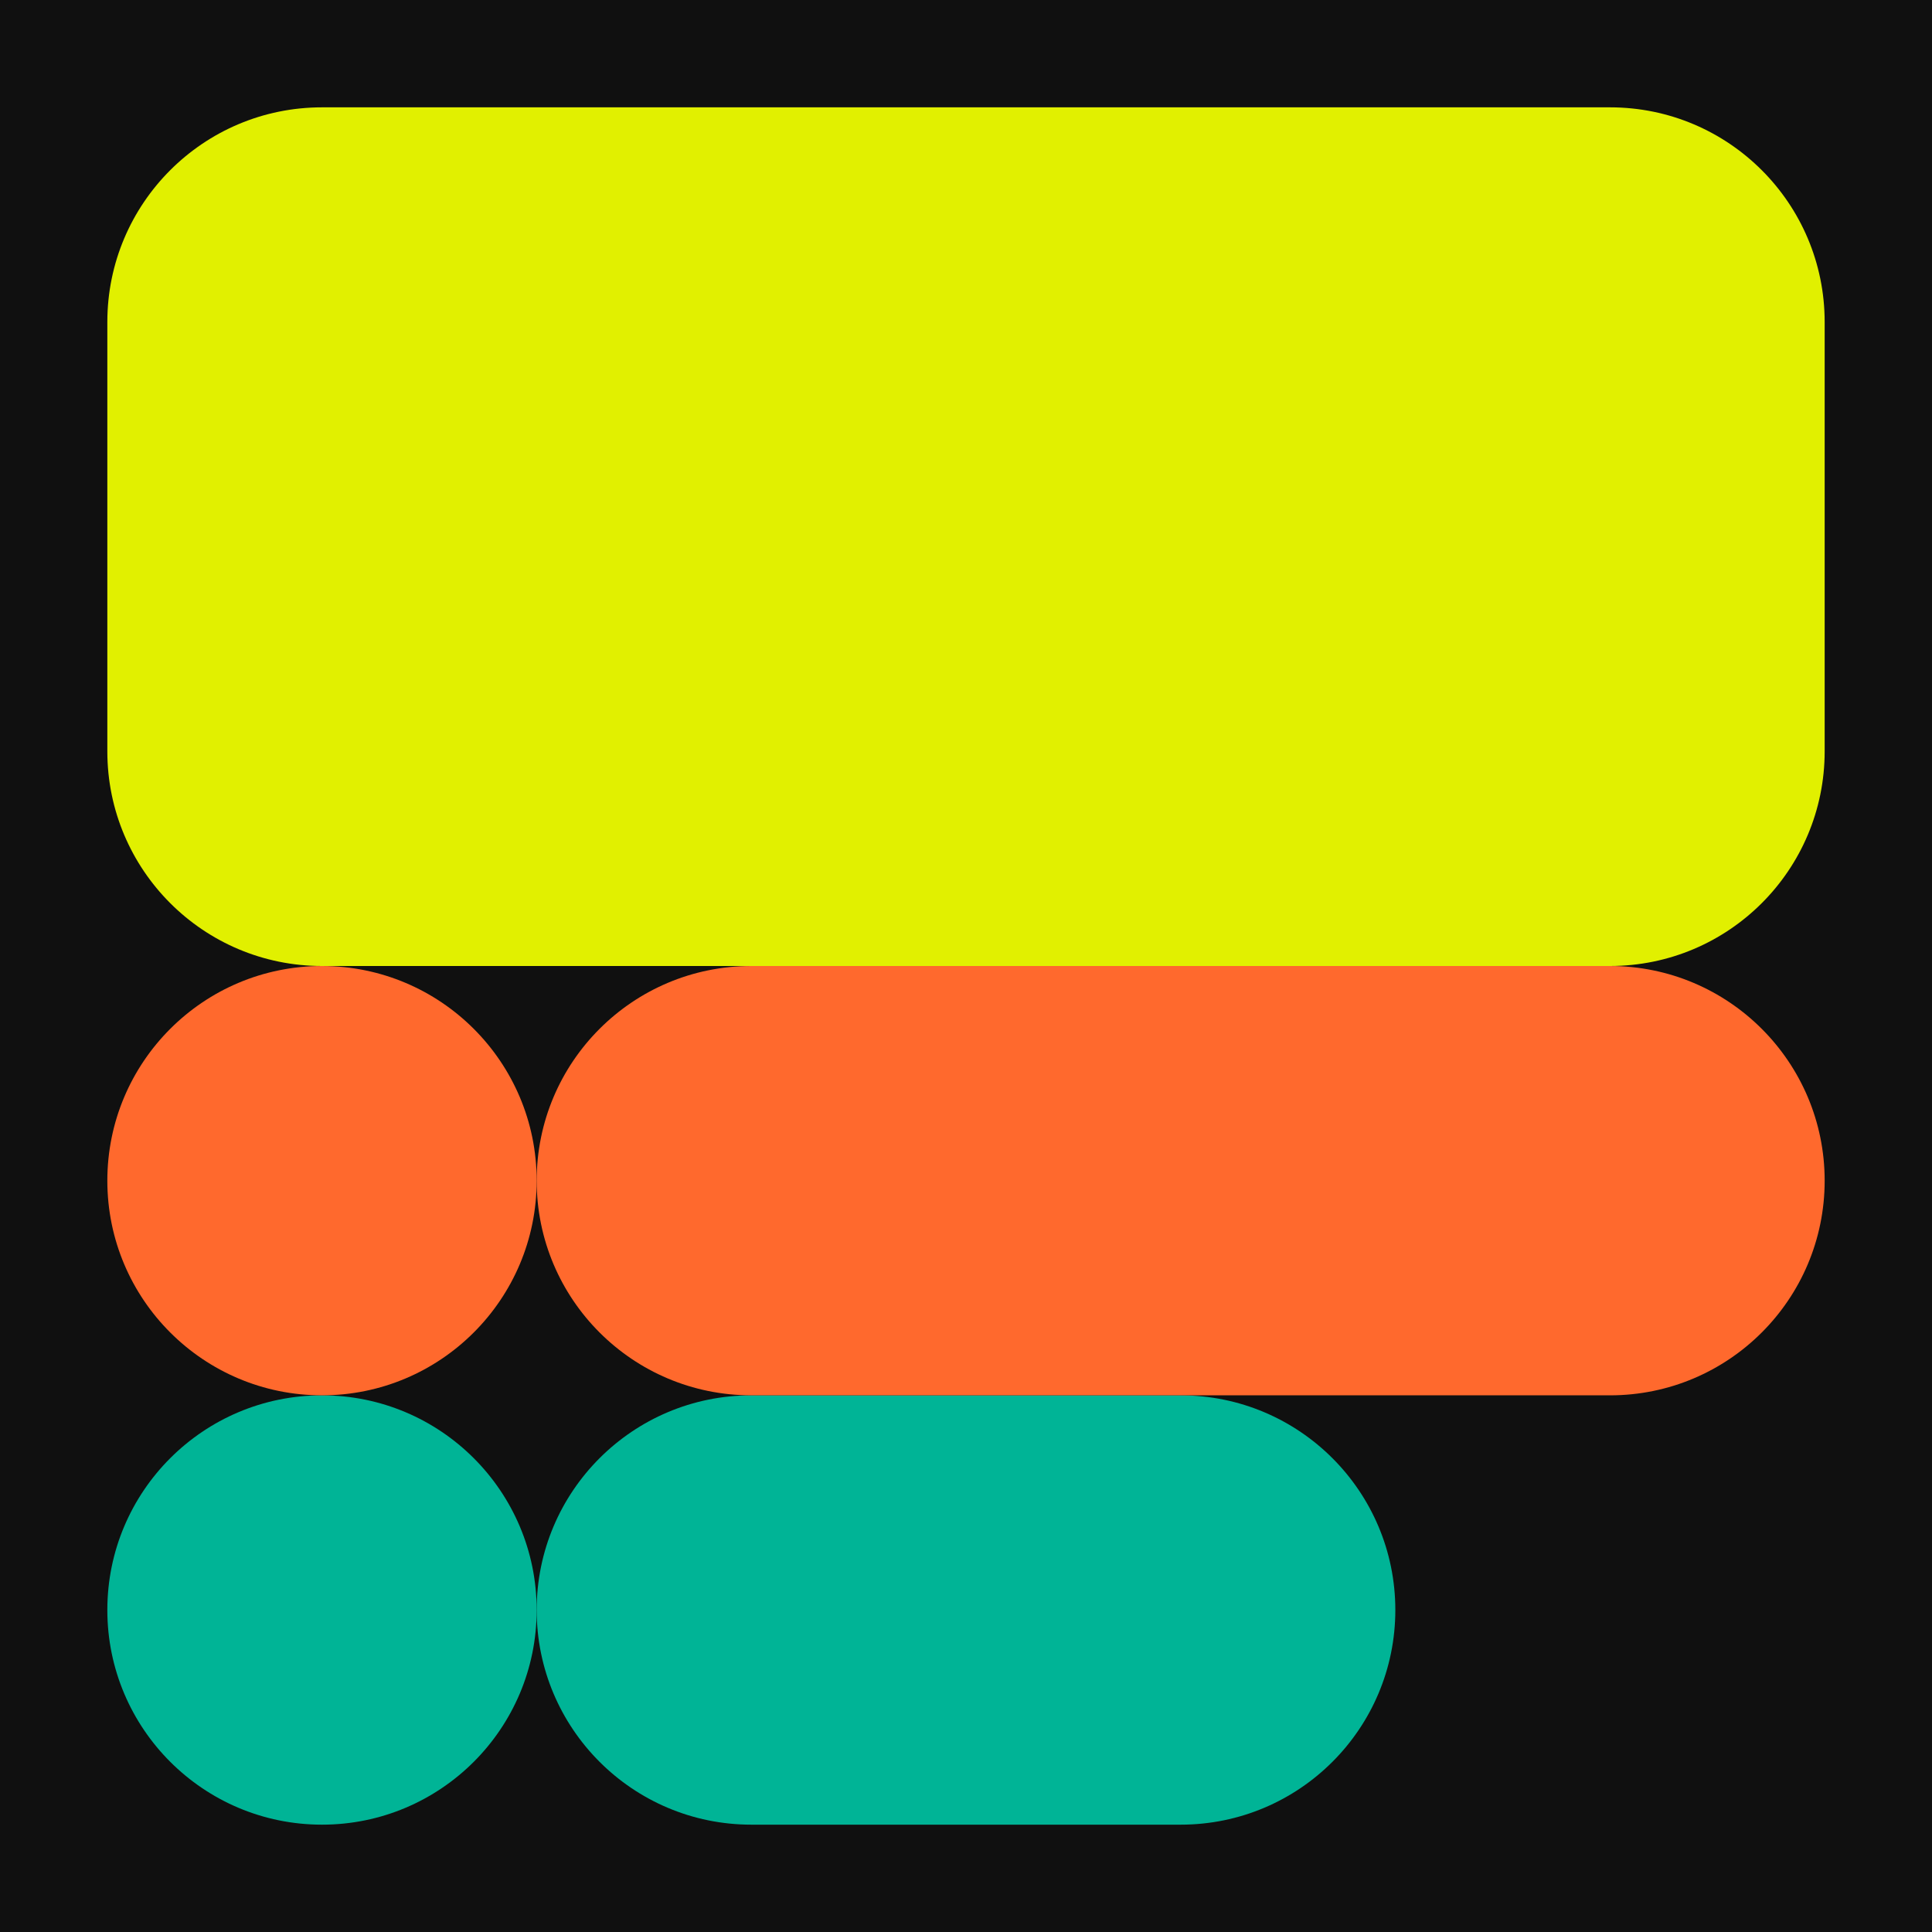
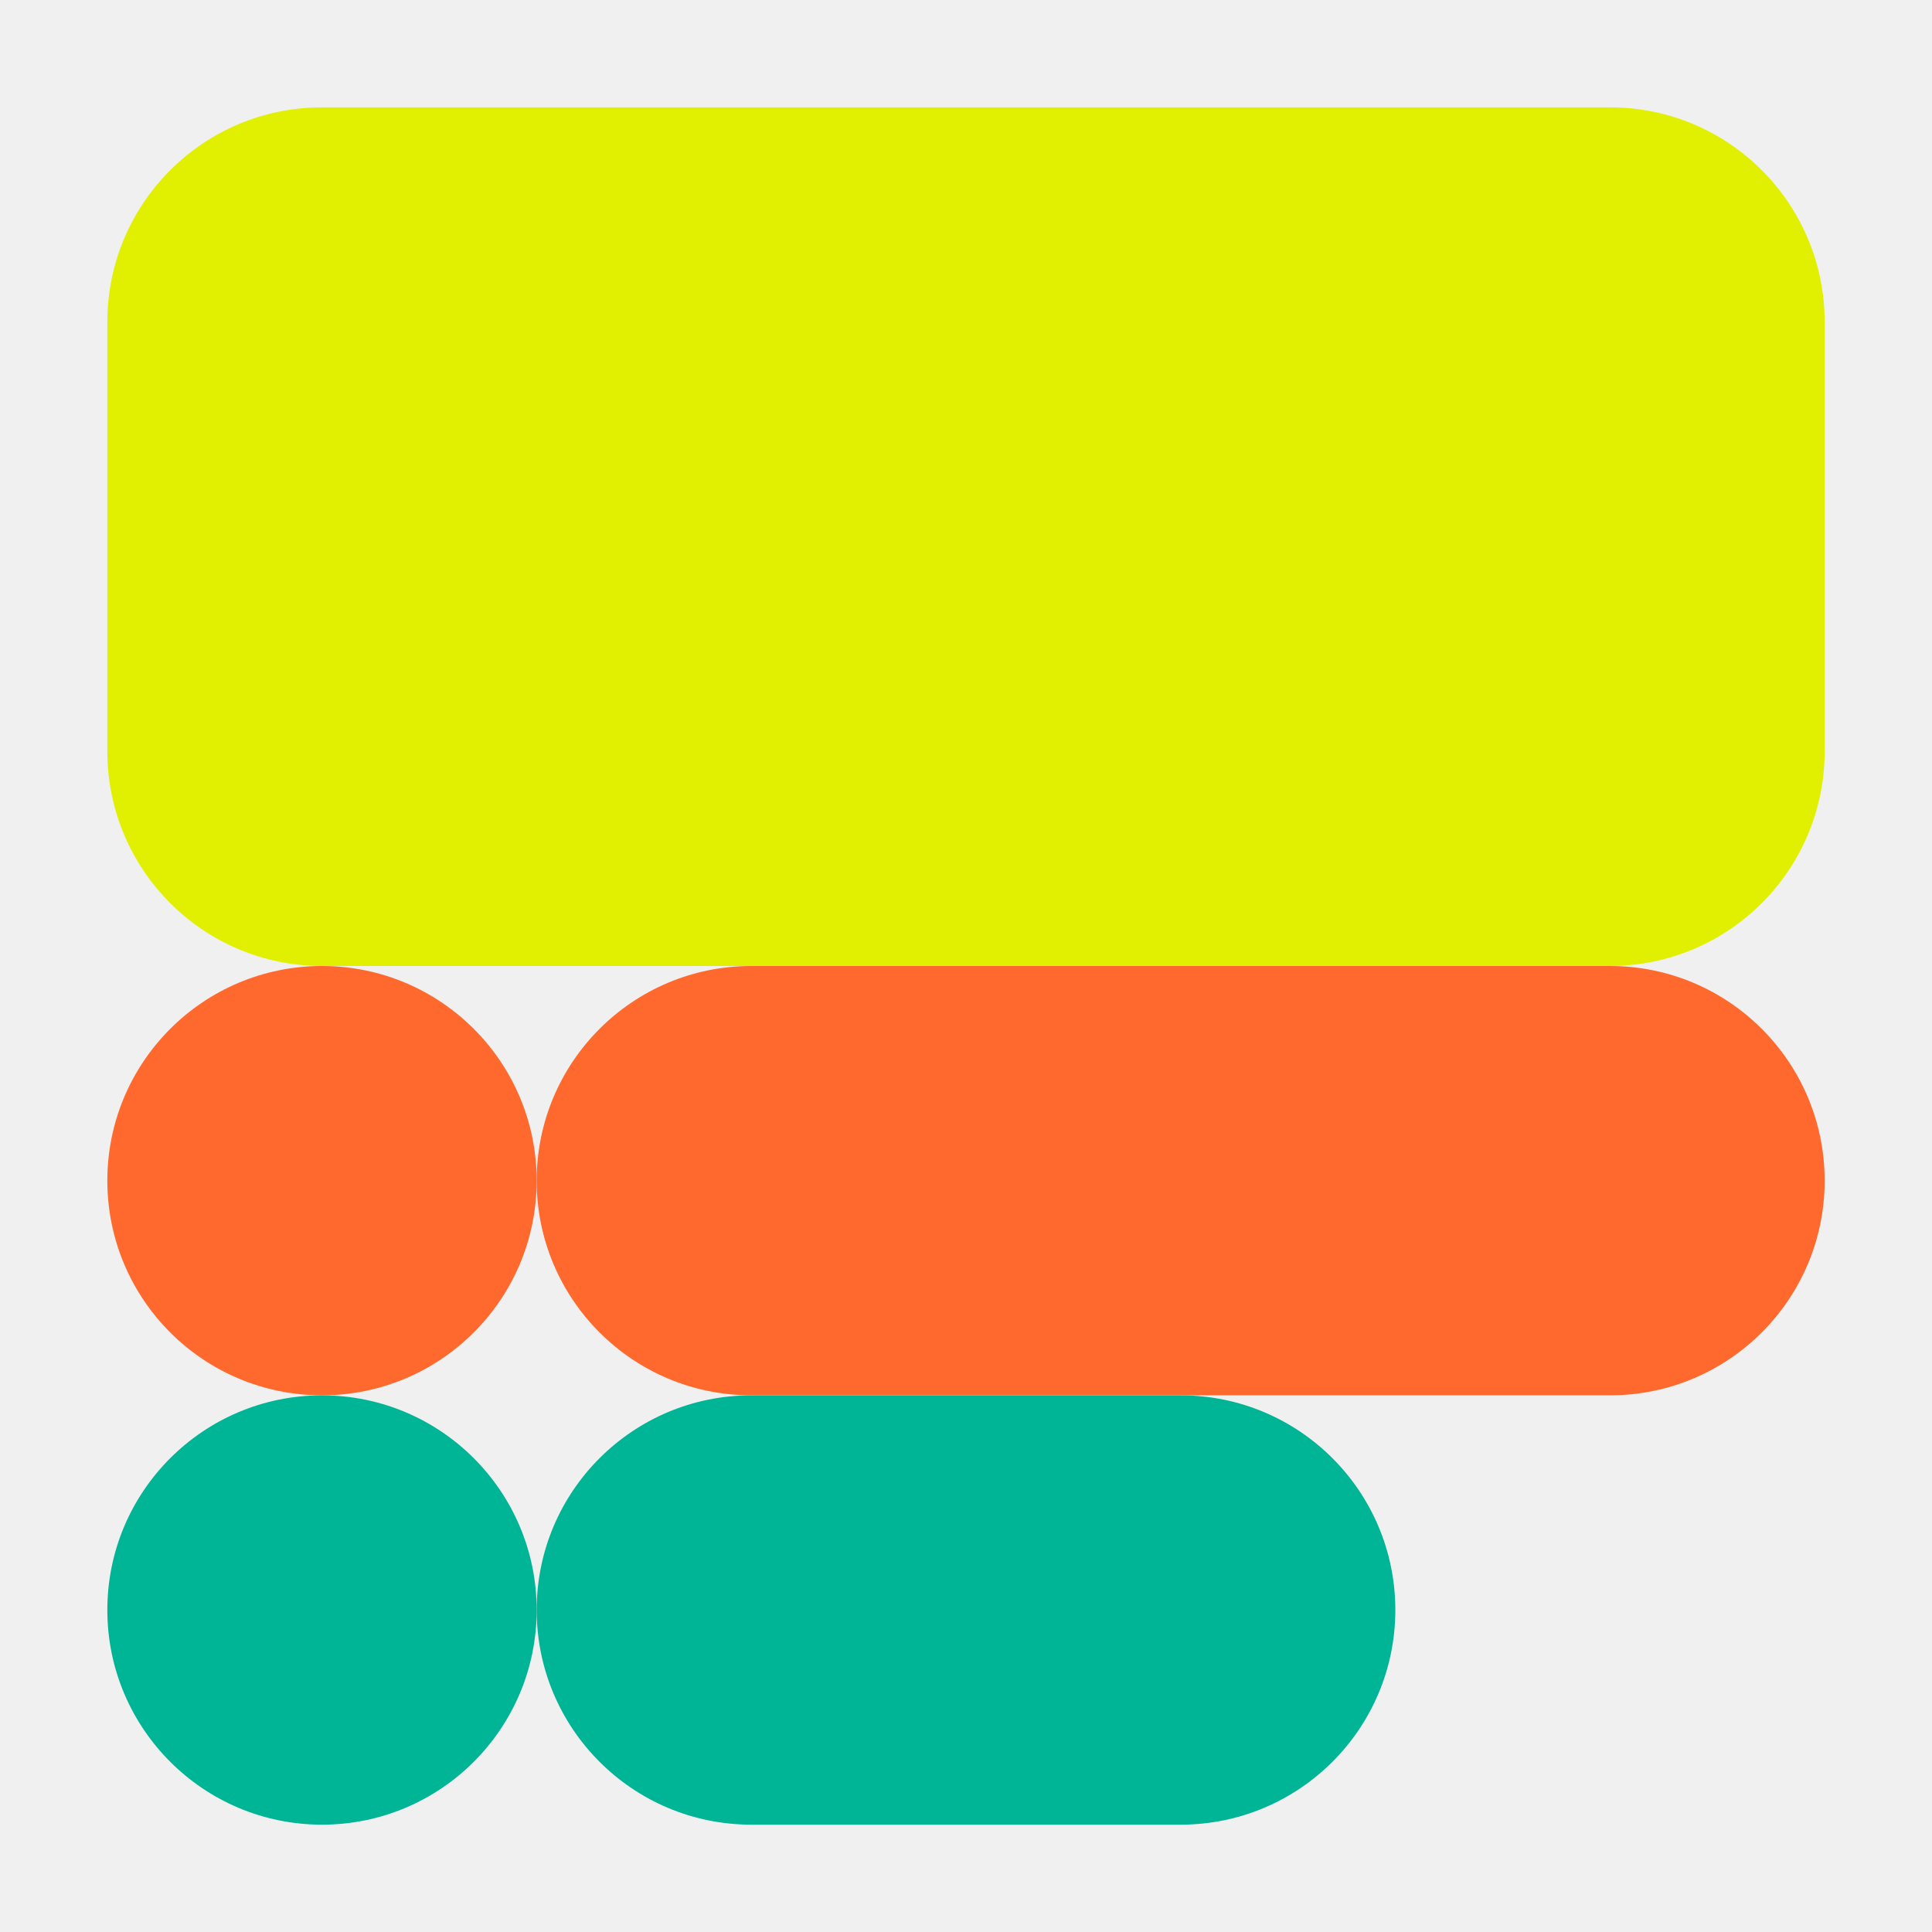
<svg xmlns="http://www.w3.org/2000/svg" width="270" height="270" viewBox="0 0 270 270" fill="none">
  <g clip-path="url(#clip0_2742_30032)">
-     <path d="M270 0H0V270H270V0Z" fill="#101010" />
+     <path d="M270 0H0V270H270V0Z" fill="none" />
    <path d="M225 15H45C28.431 15 15 28.431 15 45V105C15 121.569 28.431 135 45 135H225C241.569 135 255 121.569 255 105V45C255 28.431 241.569 15 225 15Z" fill="#E1F000" />
    <path d="M105 255H165C181.569 255 195 241.569 195 225C195 208.431 181.569 195 165 195H105C88.431 195 75 208.431 75 225C75 241.569 88.431 255 105 255Z" fill="#00B496" />
    <path d="M105 195L225 195C241.569 195 255 181.569 255 165C255 148.431 241.569 135 225 135L105 135C88.431 135 75 148.431 75 165C75 181.569 88.431 195 105 195Z" fill="#FF692D" />
    <path d="M45 255C61.569 255 75 241.569 75 225C75 208.431 61.569 195 45 195C28.431 195 15 208.431 15 225C15 241.569 28.431 255 45 255Z" fill="#00B496" />
    <path d="M45 195C61.569 195 75 181.569 75 165C75 148.431 61.569 135 45 135C28.431 135 15 148.431 15 165C15 181.569 28.431 195 45 195Z" fill="#FF692D" />
  </g>
  <defs>
    <clipPath id="clip0_2742_30032">
      <rect width="270" height="270" fill="white" />
    </clipPath>
  </defs>
</svg>
